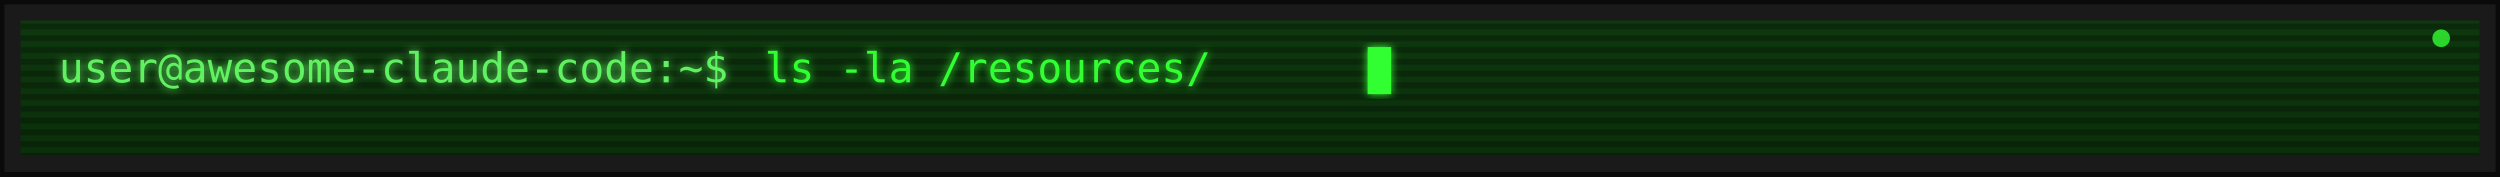
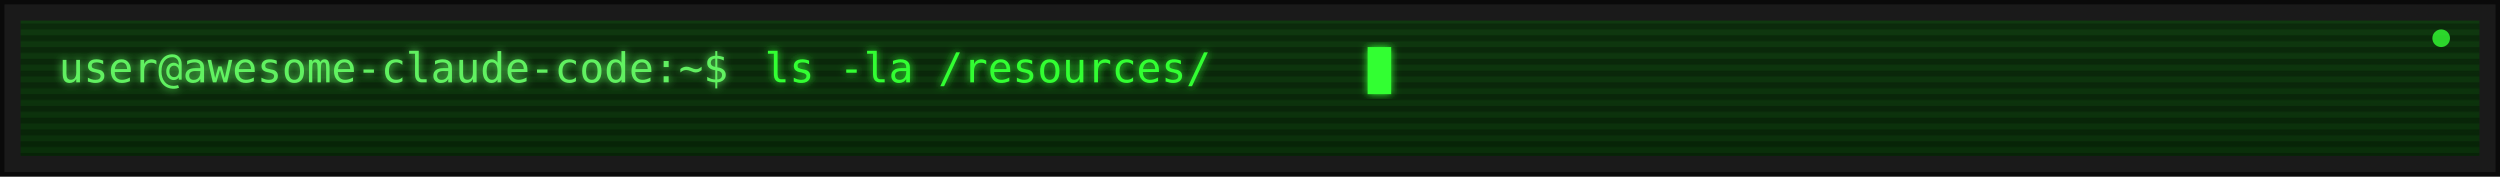
- <svg xmlns="http://www.w3.org/2000/svg" width="850" height="60">
+ <svg xmlns="http://www.w3.org/2000/svg" height="60" viewBox="0 0 850 60" preserveAspectRatio="xMinYMid slice">
  <defs>
    <filter id="crtGlow">
      <feGaussianBlur stdDeviation="1.5" result="coloredBlur" />
      <feMerge>
        <feMergeNode in="coloredBlur" />
        <feMergeNode in="SourceGraphic" />
      </feMerge>
    </filter>
    <pattern id="scanlines" x="0" y="0" width="100%" height="4" patternUnits="userSpaceOnUse">
      <rect x="0" y="0" width="100%" height="2" fill="#000000" opacity="0.25" />
    </pattern>
    <linearGradient id="phosphor" x1="0%" y1="0%" x2="0%" y2="100%">
      <stop offset="0%" style="stop-color:#0f380f;stop-opacity:1" />
      <stop offset="100%" style="stop-color:#0a2f0a;stop-opacity:1" />
    </linearGradient>
  </defs>
  <rect width="850" height="60" fill="#1a1a1a" stroke="#0a0a0a" stroke-width="3" />
  <rect x="7" y="7" width="836" height="46" fill="url(#phosphor)" />
  <rect x="7" y="7" width="836" height="46" fill="url(#scanlines)" />
  <g filter="url(#crtGlow)">
    <text x="20" y="28" font-family="monospace" font-size="14" fill="#66ff66" opacity="0.9">
      user@awesome-claude-code:~$
    </text>
    <text x="260" y="28" font-family="monospace" font-size="14" fill="#33ff33">
      ls -la /resources/
      <animate attributeName="opacity" values="1;0.95;1" dur="0.12s" repeatCount="indefinite" />
    </text>
    <rect x="465" y="16" width="8" height="16" fill="#33ff33">
      <animate attributeName="opacity" values="1;0;1" dur="0.8s" repeatCount="indefinite" />
    </rect>
  </g>
  <circle cx="830" cy="13" r="3" fill="#33ff33" opacity="0.8">
    <animate attributeName="opacity" values="0.8;1;0.8" dur="2s" repeatCount="indefinite" />
  </circle>
</svg>
